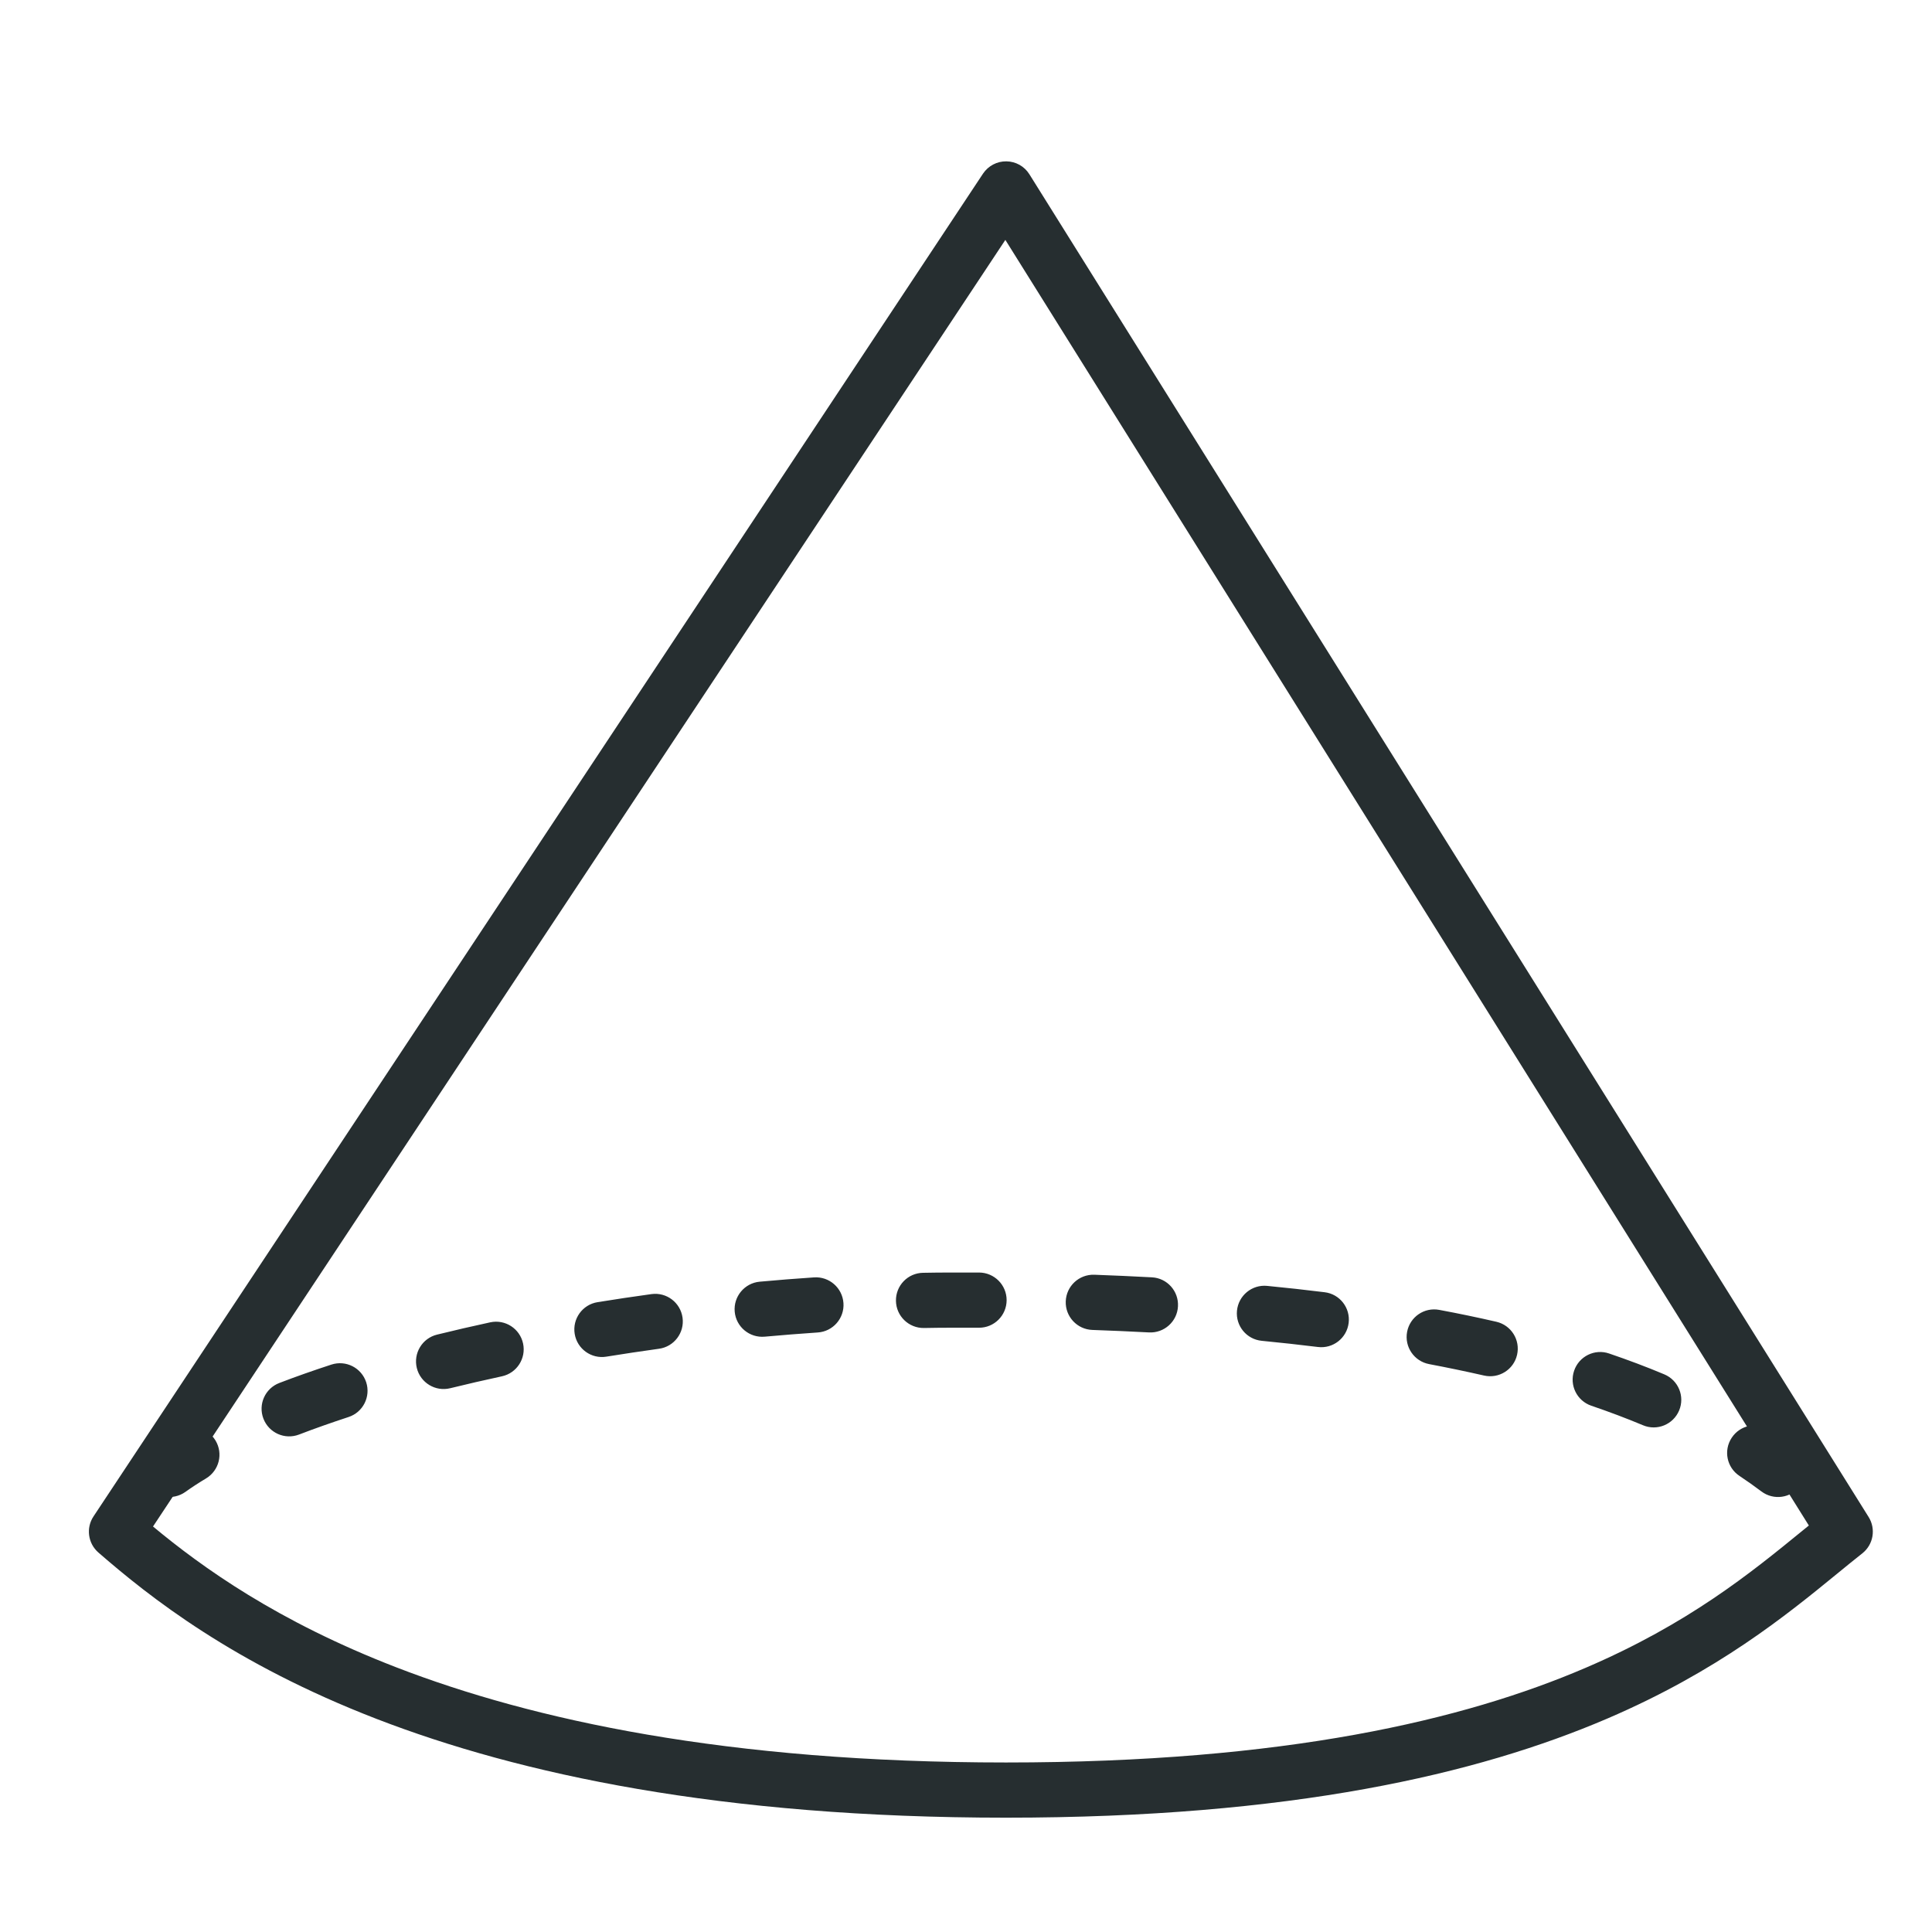
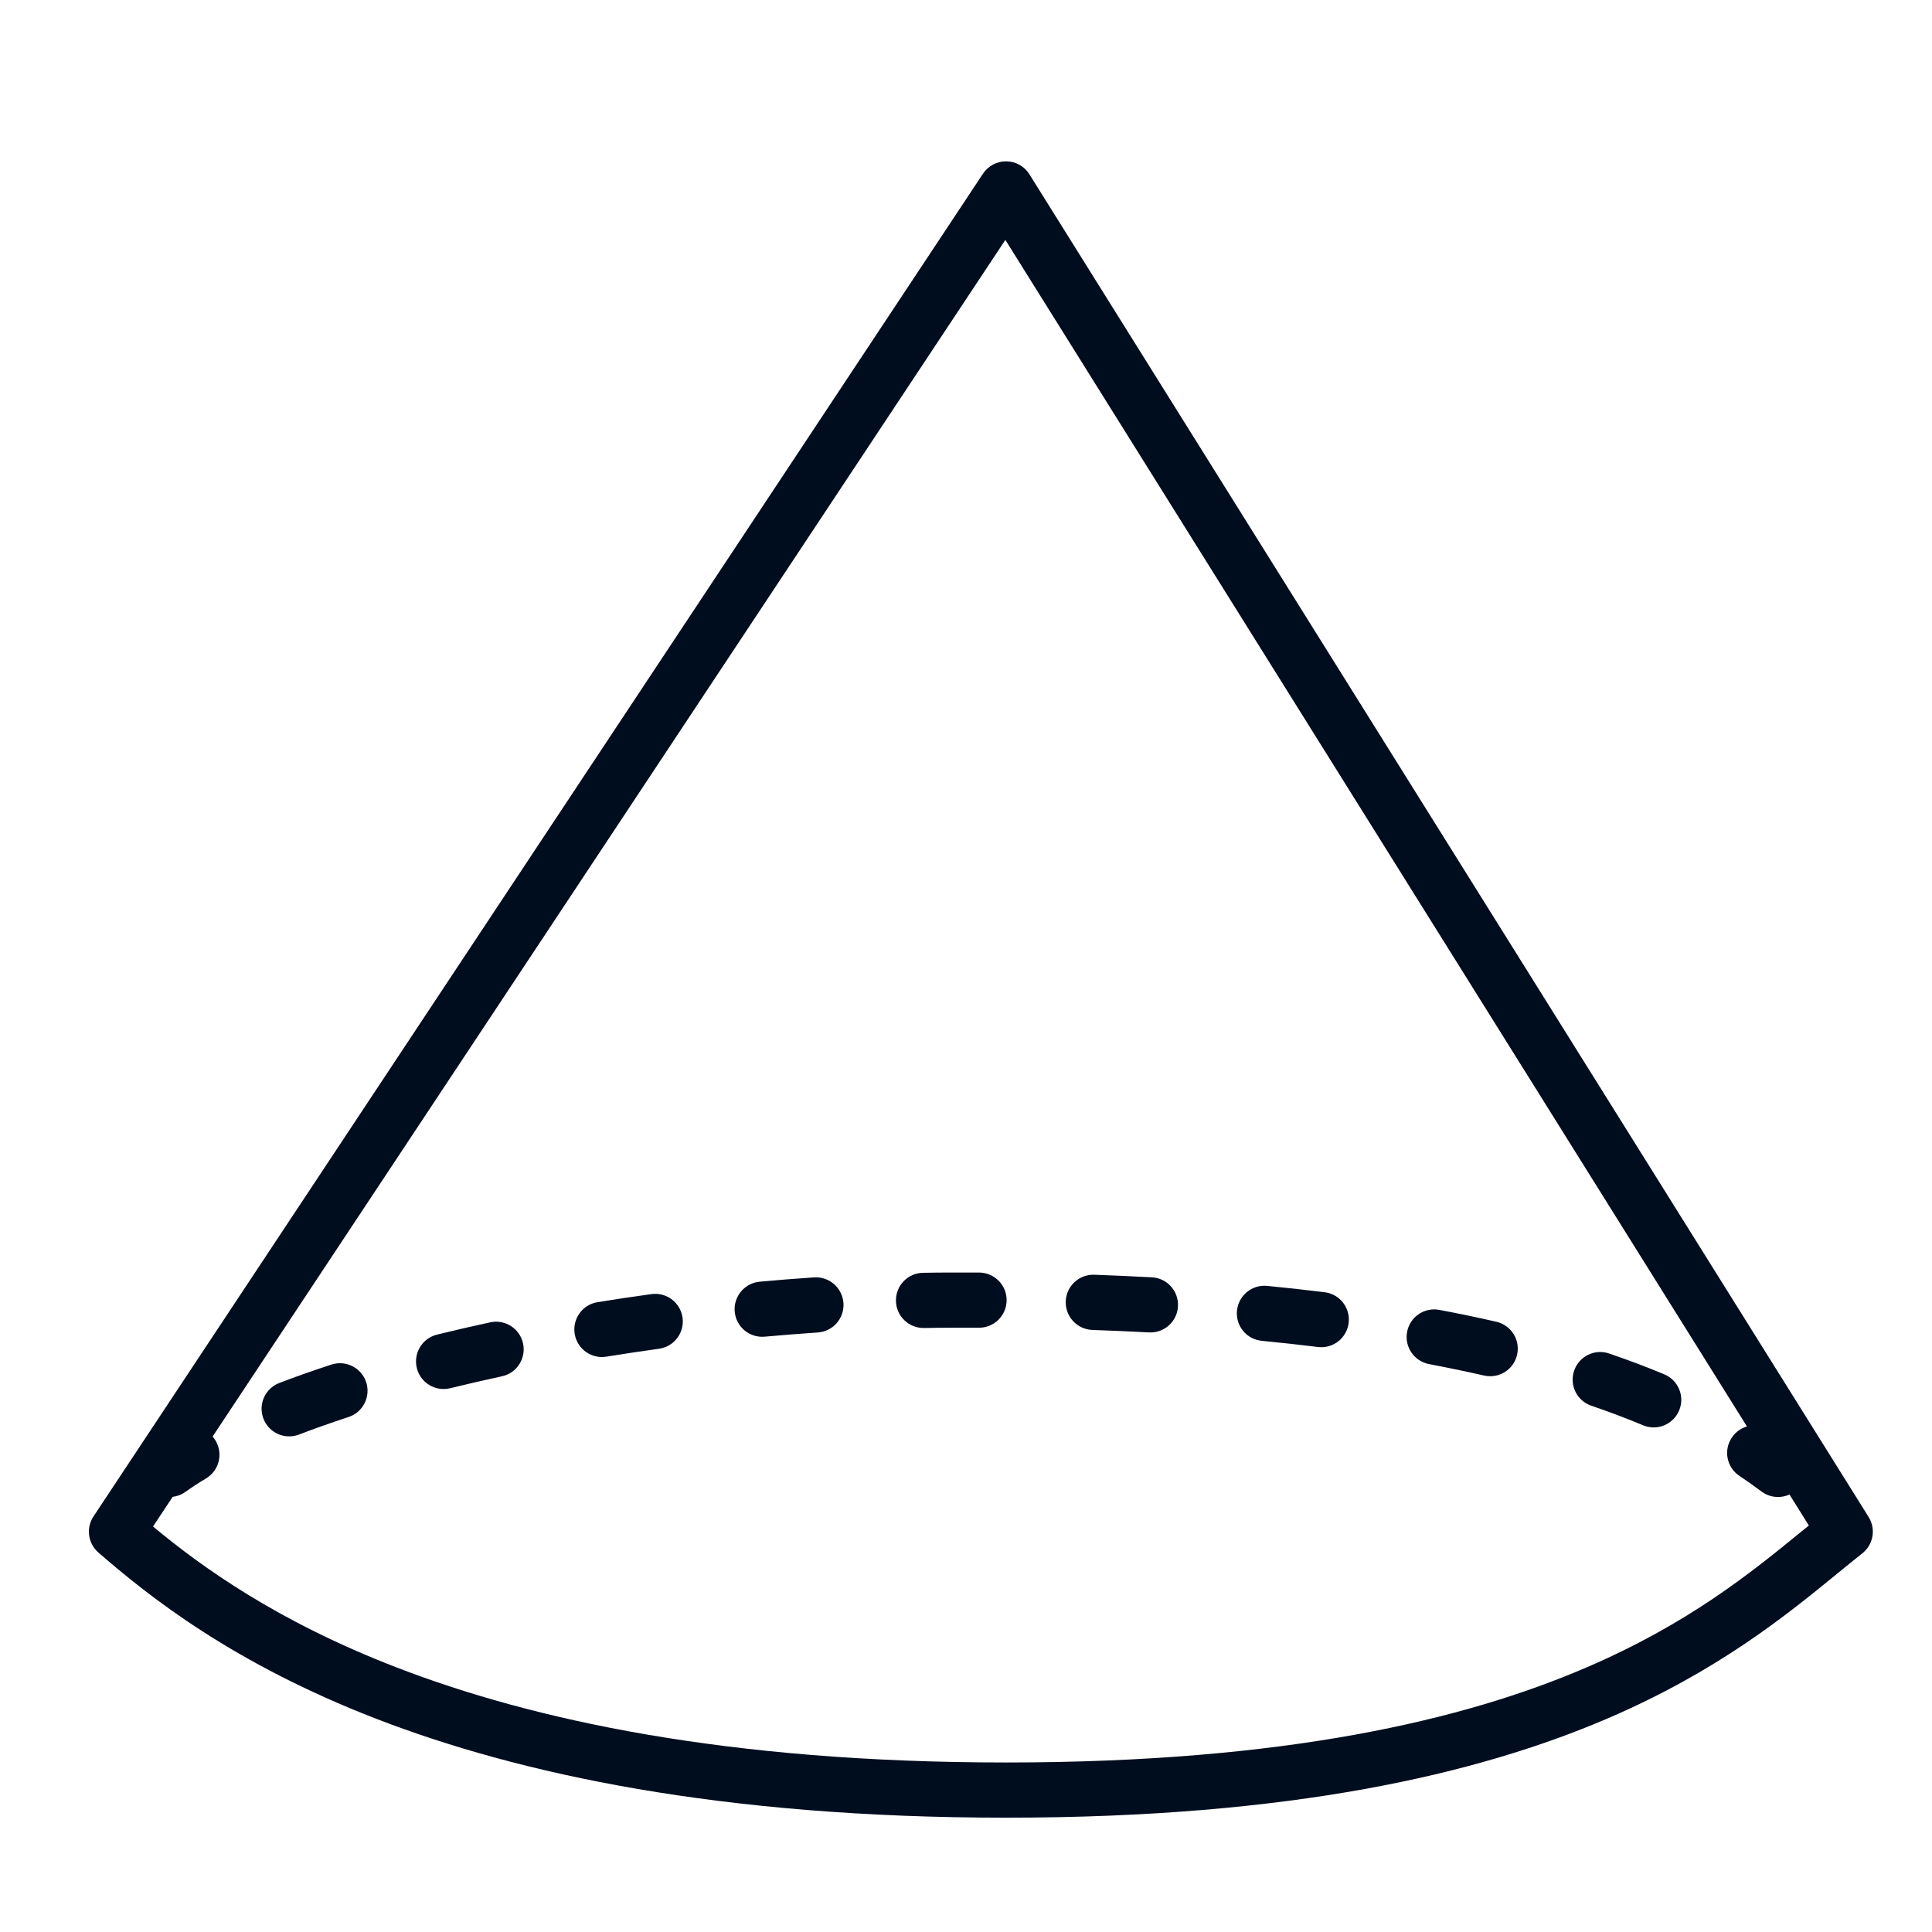
<svg xmlns="http://www.w3.org/2000/svg" width="35" height="35" viewBox="0 0 35 35" fill="none">
-   <path fill-rule="evenodd" clip-rule="evenodd" d="M18.232 2.923C18.402 2.925 18.559 3.013 18.649 3.158L33.852 27.482C33.987 27.699 33.938 27.982 33.738 28.14C33.595 28.253 33.444 28.376 33.284 28.507C32.363 29.26 31.121 30.274 29.119 31.133C26.768 32.141 23.392 32.929 18.225 32.929C13.058 32.929 9.415 32.141 6.823 31.14C4.227 30.137 2.707 28.929 1.782 28.125C1.593 27.96 1.555 27.68 1.694 27.471L17.808 3.146C17.902 3.005 18.062 2.92 18.232 2.923ZM2.772 27.654C3.66 28.392 5.02 29.372 7.184 30.207C9.643 31.157 13.16 31.929 18.225 31.929C23.291 31.929 26.527 31.157 28.725 30.214C30.589 29.415 31.722 28.49 32.641 27.74C32.684 27.705 32.727 27.67 32.769 27.636L18.213 4.346L2.772 27.654Z" fill="#262E30" />
-   <path fill-rule="evenodd" clip-rule="evenodd" d="M2.662 26.91C2.822 27.135 3.135 27.187 3.359 27.027C3.473 26.945 3.598 26.864 3.733 26.783C3.97 26.64 4.047 26.333 3.904 26.096C3.762 25.86 3.455 25.783 3.218 25.925C3.063 26.019 2.916 26.114 2.778 26.213C2.554 26.373 2.501 26.685 2.662 26.91ZM32.61 26.921C32.776 26.7 32.732 26.387 32.512 26.22C32.367 26.111 32.218 26.006 32.065 25.904C31.834 25.752 31.524 25.815 31.372 26.046C31.219 26.276 31.282 26.586 31.513 26.738C31.65 26.829 31.782 26.923 31.91 27.019C32.13 27.185 32.444 27.141 32.61 26.921ZM4.772 25.7C4.871 25.958 5.16 26.087 5.418 25.988C5.701 25.879 6 25.774 6.313 25.671C6.576 25.586 6.719 25.303 6.634 25.041C6.548 24.778 6.266 24.635 6.003 24.721C5.675 24.828 5.36 24.939 5.06 25.054C4.802 25.153 4.673 25.442 4.772 25.7ZM30.419 25.552C30.526 25.298 30.406 25.005 30.151 24.898C29.828 24.762 29.494 24.637 29.151 24.52C28.89 24.43 28.606 24.57 28.517 24.831C28.427 25.093 28.567 25.377 28.828 25.466C29.151 25.576 29.464 25.694 29.765 25.82C30.019 25.927 30.312 25.807 30.419 25.552ZM7.551 24.783C7.617 25.051 7.888 25.215 8.156 25.149C8.461 25.074 8.774 25.002 9.093 24.933C9.362 24.875 9.534 24.609 9.476 24.339C9.418 24.069 9.152 23.897 8.882 23.955C8.554 24.026 8.232 24.1 7.917 24.178C7.649 24.244 7.485 24.515 7.551 24.783ZM27.483 24.544C27.545 24.275 27.377 24.007 27.108 23.945C26.769 23.867 26.424 23.795 26.075 23.73C25.803 23.678 25.542 23.857 25.491 24.128C25.44 24.4 25.619 24.661 25.89 24.712C26.227 24.776 26.559 24.845 26.884 24.919C27.153 24.981 27.422 24.813 27.483 24.544ZM10.411 24.164C10.455 24.436 10.712 24.622 10.985 24.577C11.299 24.526 11.617 24.479 11.938 24.434C12.211 24.397 12.403 24.144 12.365 23.871C12.327 23.597 12.075 23.406 11.801 23.444C11.473 23.489 11.147 23.538 10.825 23.59C10.552 23.634 10.367 23.891 10.411 24.164ZM24.432 23.967C24.466 23.693 24.271 23.443 23.997 23.41C23.652 23.367 23.304 23.329 22.955 23.295C22.68 23.268 22.436 23.47 22.409 23.744C22.382 24.019 22.583 24.264 22.858 24.29C23.2 24.323 23.539 24.361 23.875 24.402C24.149 24.436 24.398 24.241 24.432 23.967ZM13.31 23.763C13.335 24.038 13.579 24.24 13.854 24.215C14.174 24.186 14.494 24.161 14.815 24.139C15.09 24.121 15.299 23.882 15.28 23.607C15.261 23.331 15.023 23.123 14.748 23.141C14.419 23.163 14.091 23.189 13.763 23.219C13.488 23.244 13.285 23.488 13.31 23.763ZM21.34 23.666C21.355 23.39 21.144 23.154 20.868 23.14C20.52 23.121 20.172 23.106 19.824 23.093C19.548 23.084 19.317 23.299 19.307 23.575C19.297 23.851 19.513 24.083 19.789 24.093C20.131 24.105 20.473 24.12 20.814 24.138C21.09 24.153 21.326 23.941 21.34 23.666ZM16.231 23.566C16.235 23.842 16.463 24.062 16.739 24.058C16.9 24.055 17.06 24.053 17.22 24.053C17.391 24.052 17.562 24.053 17.734 24.053C18.01 24.055 18.235 23.831 18.236 23.555C18.237 23.279 18.014 23.055 17.738 23.053C17.564 23.053 17.39 23.052 17.217 23.053C17.053 23.053 16.888 23.055 16.722 23.058C16.446 23.062 16.226 23.29 16.231 23.566Z" fill="#262E30" />
+   <path fill-rule="evenodd" clip-rule="evenodd" d="M18.232 2.923C18.402 2.925 18.559 3.013 18.649 3.158L33.852 27.482C33.987 27.699 33.938 27.982 33.738 28.14C33.595 28.253 33.444 28.376 33.284 28.507C32.363 29.26 31.121 30.274 29.119 31.133C26.768 32.141 23.392 32.929 18.225 32.929C13.058 32.929 9.415 32.141 6.823 31.14C4.227 30.137 2.707 28.929 1.782 28.125C1.593 27.96 1.555 27.68 1.694 27.471L17.808 3.146C17.902 3.005 18.062 2.92 18.232 2.923ZM2.772 27.654C3.66 28.392 5.02 29.372 7.184 30.207C9.643 31.157 13.16 31.929 18.225 31.929C23.291 31.929 26.527 31.157 28.725 30.214C30.589 29.415 31.722 28.49 32.641 27.74C32.684 27.705 32.727 27.67 32.769 27.636L18.213 4.346L2.772 27.654Z" fill="#000d1f" />
+   <path fill-rule="evenodd" clip-rule="evenodd" d="M2.662 26.91C2.822 27.135 3.135 27.187 3.359 27.027C3.473 26.945 3.598 26.864 3.733 26.783C3.97 26.64 4.047 26.333 3.904 26.096C3.762 25.86 3.455 25.783 3.218 25.925C3.063 26.019 2.916 26.114 2.778 26.213C2.554 26.373 2.501 26.685 2.662 26.91ZM32.61 26.921C32.776 26.7 32.732 26.387 32.512 26.22C32.367 26.111 32.218 26.006 32.065 25.904C31.834 25.752 31.524 25.815 31.372 26.046C31.219 26.276 31.282 26.586 31.513 26.738C31.65 26.829 31.782 26.923 31.91 27.019C32.13 27.185 32.444 27.141 32.61 26.921ZM4.772 25.7C4.871 25.958 5.16 26.087 5.418 25.988C5.701 25.879 6 25.774 6.313 25.671C6.576 25.586 6.719 25.303 6.634 25.041C6.548 24.778 6.266 24.635 6.003 24.721C5.675 24.828 5.36 24.939 5.06 25.054C4.802 25.153 4.673 25.442 4.772 25.7ZM30.419 25.552C30.526 25.298 30.406 25.005 30.151 24.898C29.828 24.762 29.494 24.637 29.151 24.52C28.89 24.43 28.606 24.57 28.517 24.831C28.427 25.093 28.567 25.377 28.828 25.466C29.151 25.576 29.464 25.694 29.765 25.82C30.019 25.927 30.312 25.807 30.419 25.552ZM7.551 24.783C7.617 25.051 7.888 25.215 8.156 25.149C8.461 25.074 8.774 25.002 9.093 24.933C9.362 24.875 9.534 24.609 9.476 24.339C9.418 24.069 9.152 23.897 8.882 23.955C8.554 24.026 8.232 24.1 7.917 24.178C7.649 24.244 7.485 24.515 7.551 24.783ZM27.483 24.544C27.545 24.275 27.377 24.007 27.108 23.945C26.769 23.867 26.424 23.795 26.075 23.73C25.803 23.678 25.542 23.857 25.491 24.128C25.44 24.4 25.619 24.661 25.89 24.712C26.227 24.776 26.559 24.845 26.884 24.919C27.153 24.981 27.422 24.813 27.483 24.544ZM10.411 24.164C10.455 24.436 10.712 24.622 10.985 24.577C11.299 24.526 11.617 24.479 11.938 24.434C12.211 24.397 12.403 24.144 12.365 23.871C12.327 23.597 12.075 23.406 11.801 23.444C11.473 23.489 11.147 23.538 10.825 23.59C10.552 23.634 10.367 23.891 10.411 24.164ZM24.432 23.967C24.466 23.693 24.271 23.443 23.997 23.41C23.652 23.367 23.304 23.329 22.955 23.295C22.68 23.268 22.436 23.47 22.409 23.744C22.382 24.019 22.583 24.264 22.858 24.29C23.2 24.323 23.539 24.361 23.875 24.402C24.149 24.436 24.398 24.241 24.432 23.967ZM13.31 23.763C13.335 24.038 13.579 24.24 13.854 24.215C14.174 24.186 14.494 24.161 14.815 24.139C15.09 24.121 15.299 23.882 15.28 23.607C15.261 23.331 15.023 23.123 14.748 23.141C14.419 23.163 14.091 23.189 13.763 23.219C13.488 23.244 13.285 23.488 13.31 23.763ZM21.34 23.666C21.355 23.39 21.144 23.154 20.868 23.14C20.52 23.121 20.172 23.106 19.824 23.093C19.548 23.084 19.317 23.299 19.307 23.575C19.297 23.851 19.513 24.083 19.789 24.093C20.131 24.105 20.473 24.12 20.814 24.138C21.09 24.153 21.326 23.941 21.34 23.666ZM16.231 23.566C16.235 23.842 16.463 24.062 16.739 24.058C16.9 24.055 17.06 24.053 17.22 24.053C17.391 24.052 17.562 24.053 17.734 24.053C18.01 24.055 18.235 23.831 18.236 23.555C18.237 23.279 18.014 23.055 17.738 23.053C17.564 23.053 17.39 23.052 17.217 23.053C17.053 23.053 16.888 23.055 16.722 23.058C16.446 23.062 16.226 23.29 16.231 23.566Z" fill="#000d1f" />
</svg>
